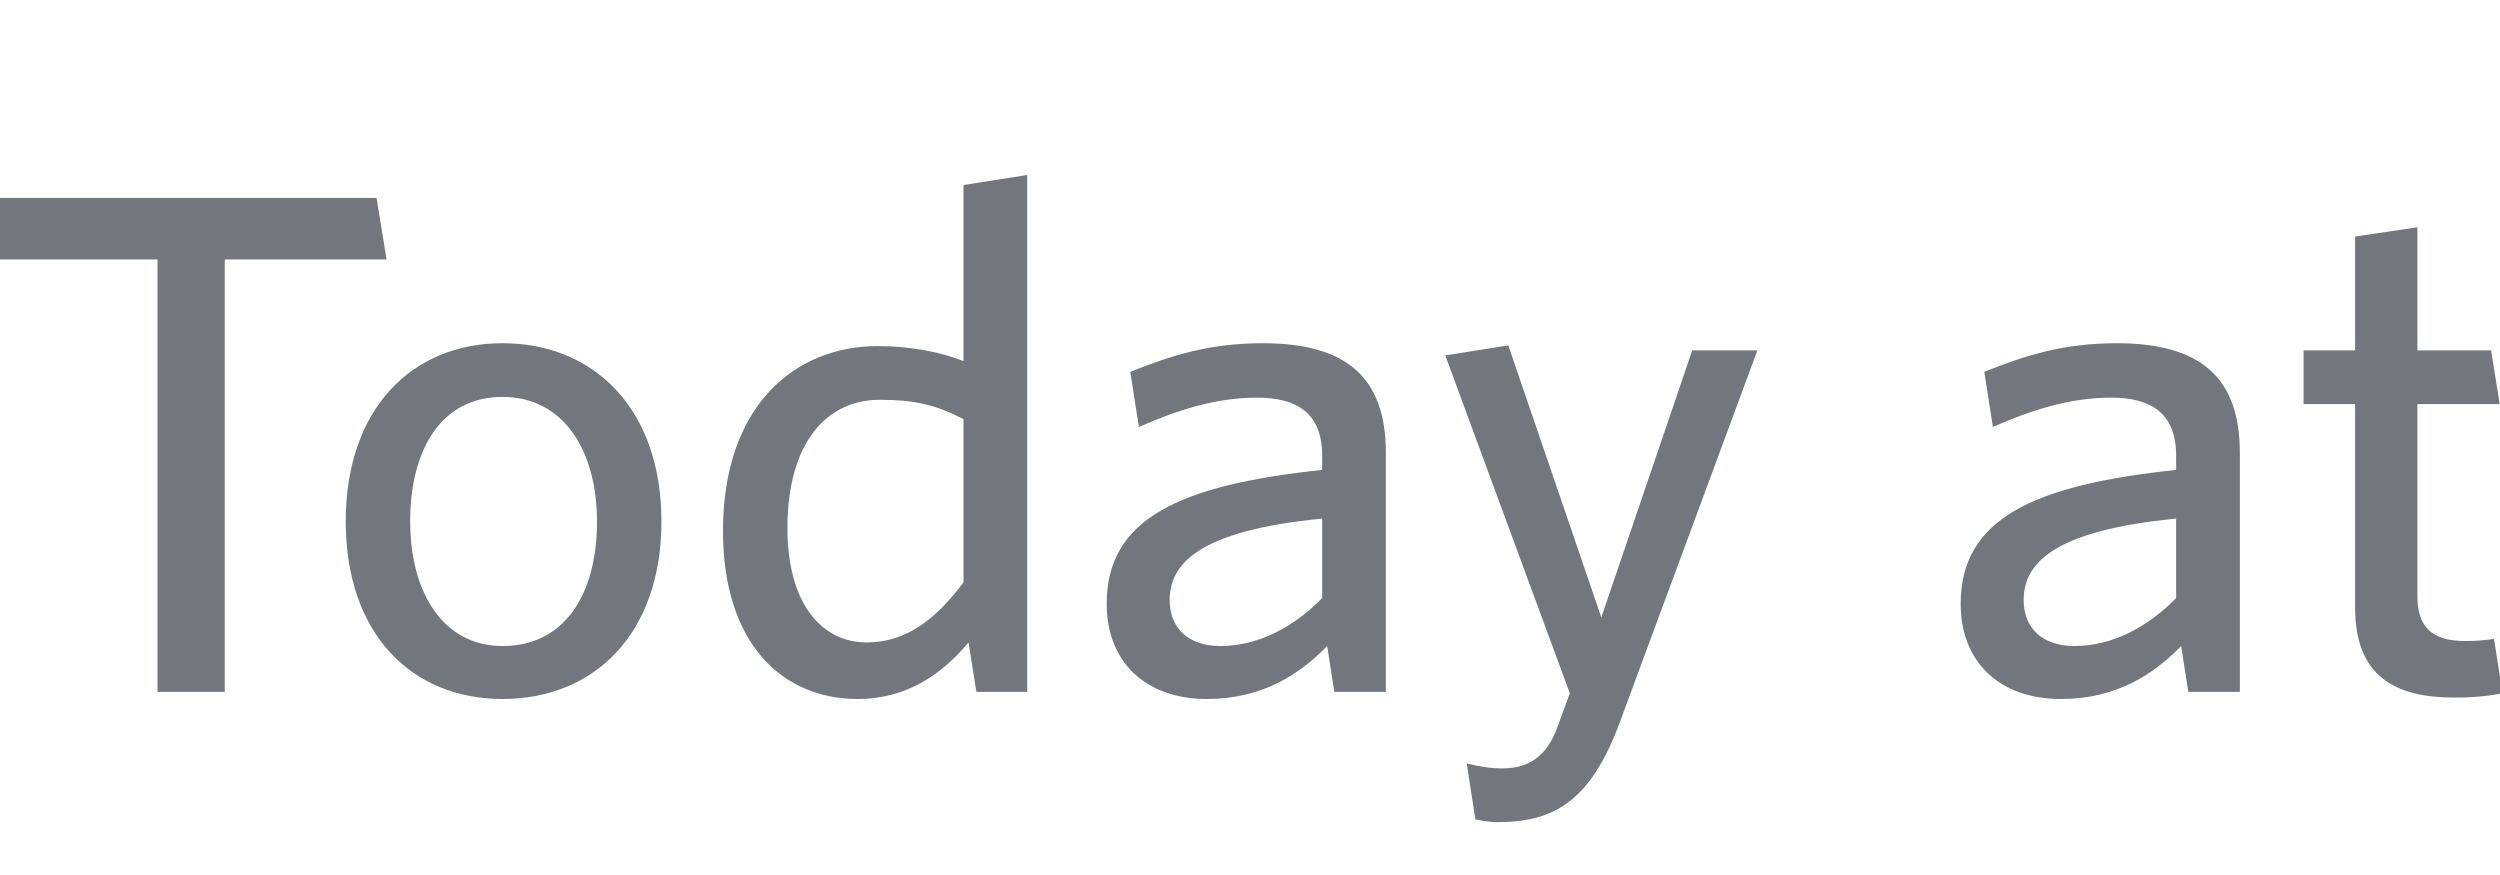
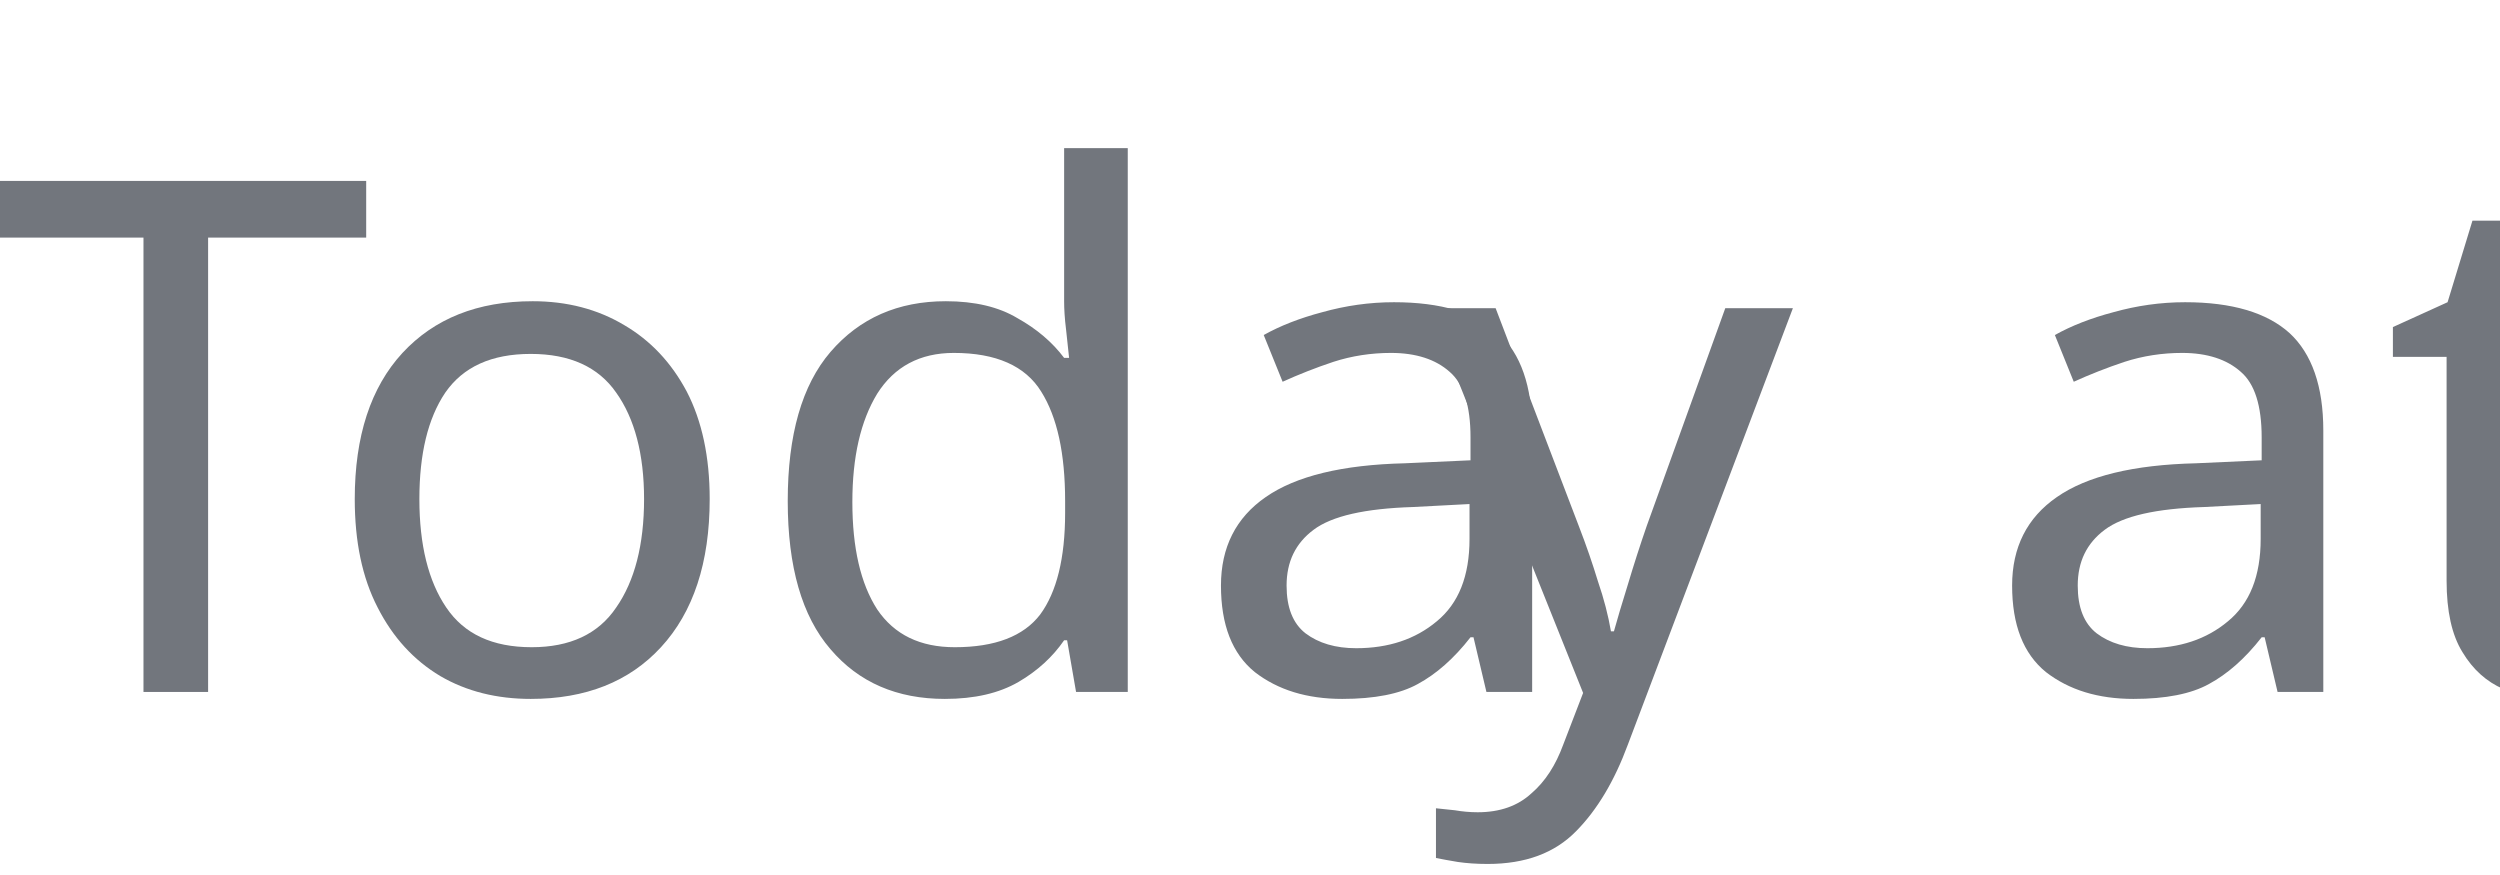
<svg xmlns="http://www.w3.org/2000/svg" width="100%" height="100%" viewBox="0 0 40 14" version="1.1" xml:space="preserve" style="fill-rule:evenodd;clip-rule:evenodd;stroke-linejoin:round;stroke-miterlimit:2;">
  <g transform="matrix(1.01808,0,0,1.01808,-5.84893,4.748)">
-     <g transform="matrix(11.25,0,0,11.25,5.37378,6.2091)">
-       <path d="M0.573,-0.604L0.559,-0.69L0.033,-0.69L0.033,-0.604L0.253,-0.604L0.253,-0L0.347,-0L0.347,-0.604L0.573,-0.604Z" style="fill:rgb(114,118,125);fill-rule:nonzero;" />
-     </g>
-     <g transform="matrix(11.25,0,0,11.25,10.695,6.2091)">
-       <path d="M0.484,-0.238C0.484,-0.395 0.39,-0.487 0.262,-0.487C0.135,-0.487 0.043,-0.395 0.043,-0.238C0.043,-0.081 0.135,0.01 0.262,0.01C0.39,0.01 0.484,-0.081 0.484,-0.238ZM0.394,-0.238C0.394,-0.138 0.35,-0.064 0.262,-0.064C0.178,-0.064 0.133,-0.14 0.133,-0.238C0.133,-0.338 0.176,-0.412 0.262,-0.412C0.348,-0.412 0.394,-0.336 0.394,-0.238Z" style="fill:rgb(114,118,125);fill-rule:nonzero;" />
-     </g>
-     <g transform="matrix(11.25,0,0,11.25,16.6238,6.2091)">
-       <path d="M0.468,-0L0.468,-0.722L0.379,-0.708L0.379,-0.462C0.349,-0.474 0.306,-0.483 0.259,-0.483C0.143,-0.483 0.043,-0.399 0.043,-0.225C0.043,-0.065 0.128,0.01 0.231,0.01C0.301,0.01 0.35,-0.026 0.386,-0.069L0.397,-0L0.468,-0ZM0.379,-0.153C0.341,-0.102 0.299,-0.069 0.244,-0.069C0.18,-0.069 0.133,-0.124 0.133,-0.229C0.133,-0.347 0.187,-0.408 0.262,-0.408C0.313,-0.408 0.342,-0.4 0.379,-0.381L0.379,-0.153Z" style="fill:rgb(114,118,125);fill-rule:nonzero;" />
-     </g>
-     <g transform="matrix(11.25,0,0,11.25,22.6763,6.2091)">
-       <path d="M0.431,-0L0.431,-0.334C0.431,-0.44 0.375,-0.487 0.259,-0.487C0.185,-0.487 0.131,-0.47 0.074,-0.447L0.086,-0.37C0.138,-0.393 0.193,-0.411 0.251,-0.411C0.306,-0.411 0.342,-0.39 0.342,-0.33L0.342,-0.31C0.143,-0.289 0.041,-0.242 0.041,-0.123C0.041,-0.042 0.095,0.01 0.181,0.01C0.259,0.01 0.311,-0.025 0.349,-0.064L0.359,-0L0.431,-0ZM0.342,-0.131C0.302,-0.09 0.252,-0.064 0.2,-0.064C0.155,-0.064 0.129,-0.089 0.129,-0.128C0.129,-0.177 0.166,-0.225 0.342,-0.242L0.342,-0.131Z" style="fill:rgb(114,118,125);fill-rule:nonzero;" />
-     </g>
-     <g transform="matrix(11.25,0,0,11.25,28.1888,6.2091)">
-       <path d="M0.46,-0.477L0.369,-0.477L0.242,-0.104L0.112,-0.484L0.024,-0.47L0.198,0.002L0.18,0.051C0.166,0.089 0.141,0.107 0.104,0.107C0.087,0.107 0.069,0.104 0.054,0.1L0.066,0.178C0.075,0.18 0.085,0.182 0.097,0.182C0.176,0.182 0.227,0.153 0.268,0.042L0.46,-0.477Z" style="fill:rgb(114,118,125);fill-rule:nonzero;" />
-     </g>
-     <g transform="matrix(11.25,0,0,11.25,36.0975,6.2091)">
-       <path d="M0.431,-0L0.431,-0.334C0.431,-0.44 0.375,-0.487 0.259,-0.487C0.185,-0.487 0.131,-0.47 0.074,-0.447L0.086,-0.37C0.138,-0.393 0.193,-0.411 0.251,-0.411C0.306,-0.411 0.342,-0.39 0.342,-0.33L0.342,-0.31C0.143,-0.289 0.041,-0.242 0.041,-0.123C0.041,-0.042 0.095,0.01 0.181,0.01C0.259,0.01 0.311,-0.025 0.349,-0.064L0.359,-0L0.431,-0ZM0.342,-0.131C0.302,-0.09 0.252,-0.064 0.2,-0.064C0.155,-0.064 0.129,-0.089 0.129,-0.128C0.129,-0.177 0.166,-0.225 0.342,-0.242L0.342,-0.131Z" style="fill:rgb(114,118,125);fill-rule:nonzero;" />
-     </g>
-     <g transform="matrix(11.25,0,0,11.25,41.7113,6.2091)">
-       <path d="M0.299,0.002L0.287,-0.074C0.276,-0.072 0.262,-0.071 0.246,-0.071C0.196,-0.071 0.18,-0.095 0.18,-0.134L0.18,-0.402L0.295,-0.402L0.283,-0.477L0.18,-0.477L0.18,-0.649L0.093,-0.636L0.093,-0.477L0.021,-0.477L0.021,-0.402L0.093,-0.402L0.093,-0.118C0.093,-0.022 0.148,0.008 0.232,0.008C0.263,0.008 0.284,0.005 0.299,0.002Z" style="fill:rgb(114,118,125);fill-rule:nonzero;" />
-     </g>
+     <text x="5.374px" y="6.209px" style="font-family:'Whitney-Medium', 'Whitney';font-weight:500;font-size:11.25px;fill:rgb(114,118,125);">T<tspan x="10.695px " y="6.209px ">o</tspan>da<tspan x="28.189px " y="6.209px ">y</tspan> at</text>
  </g>
</svg>
